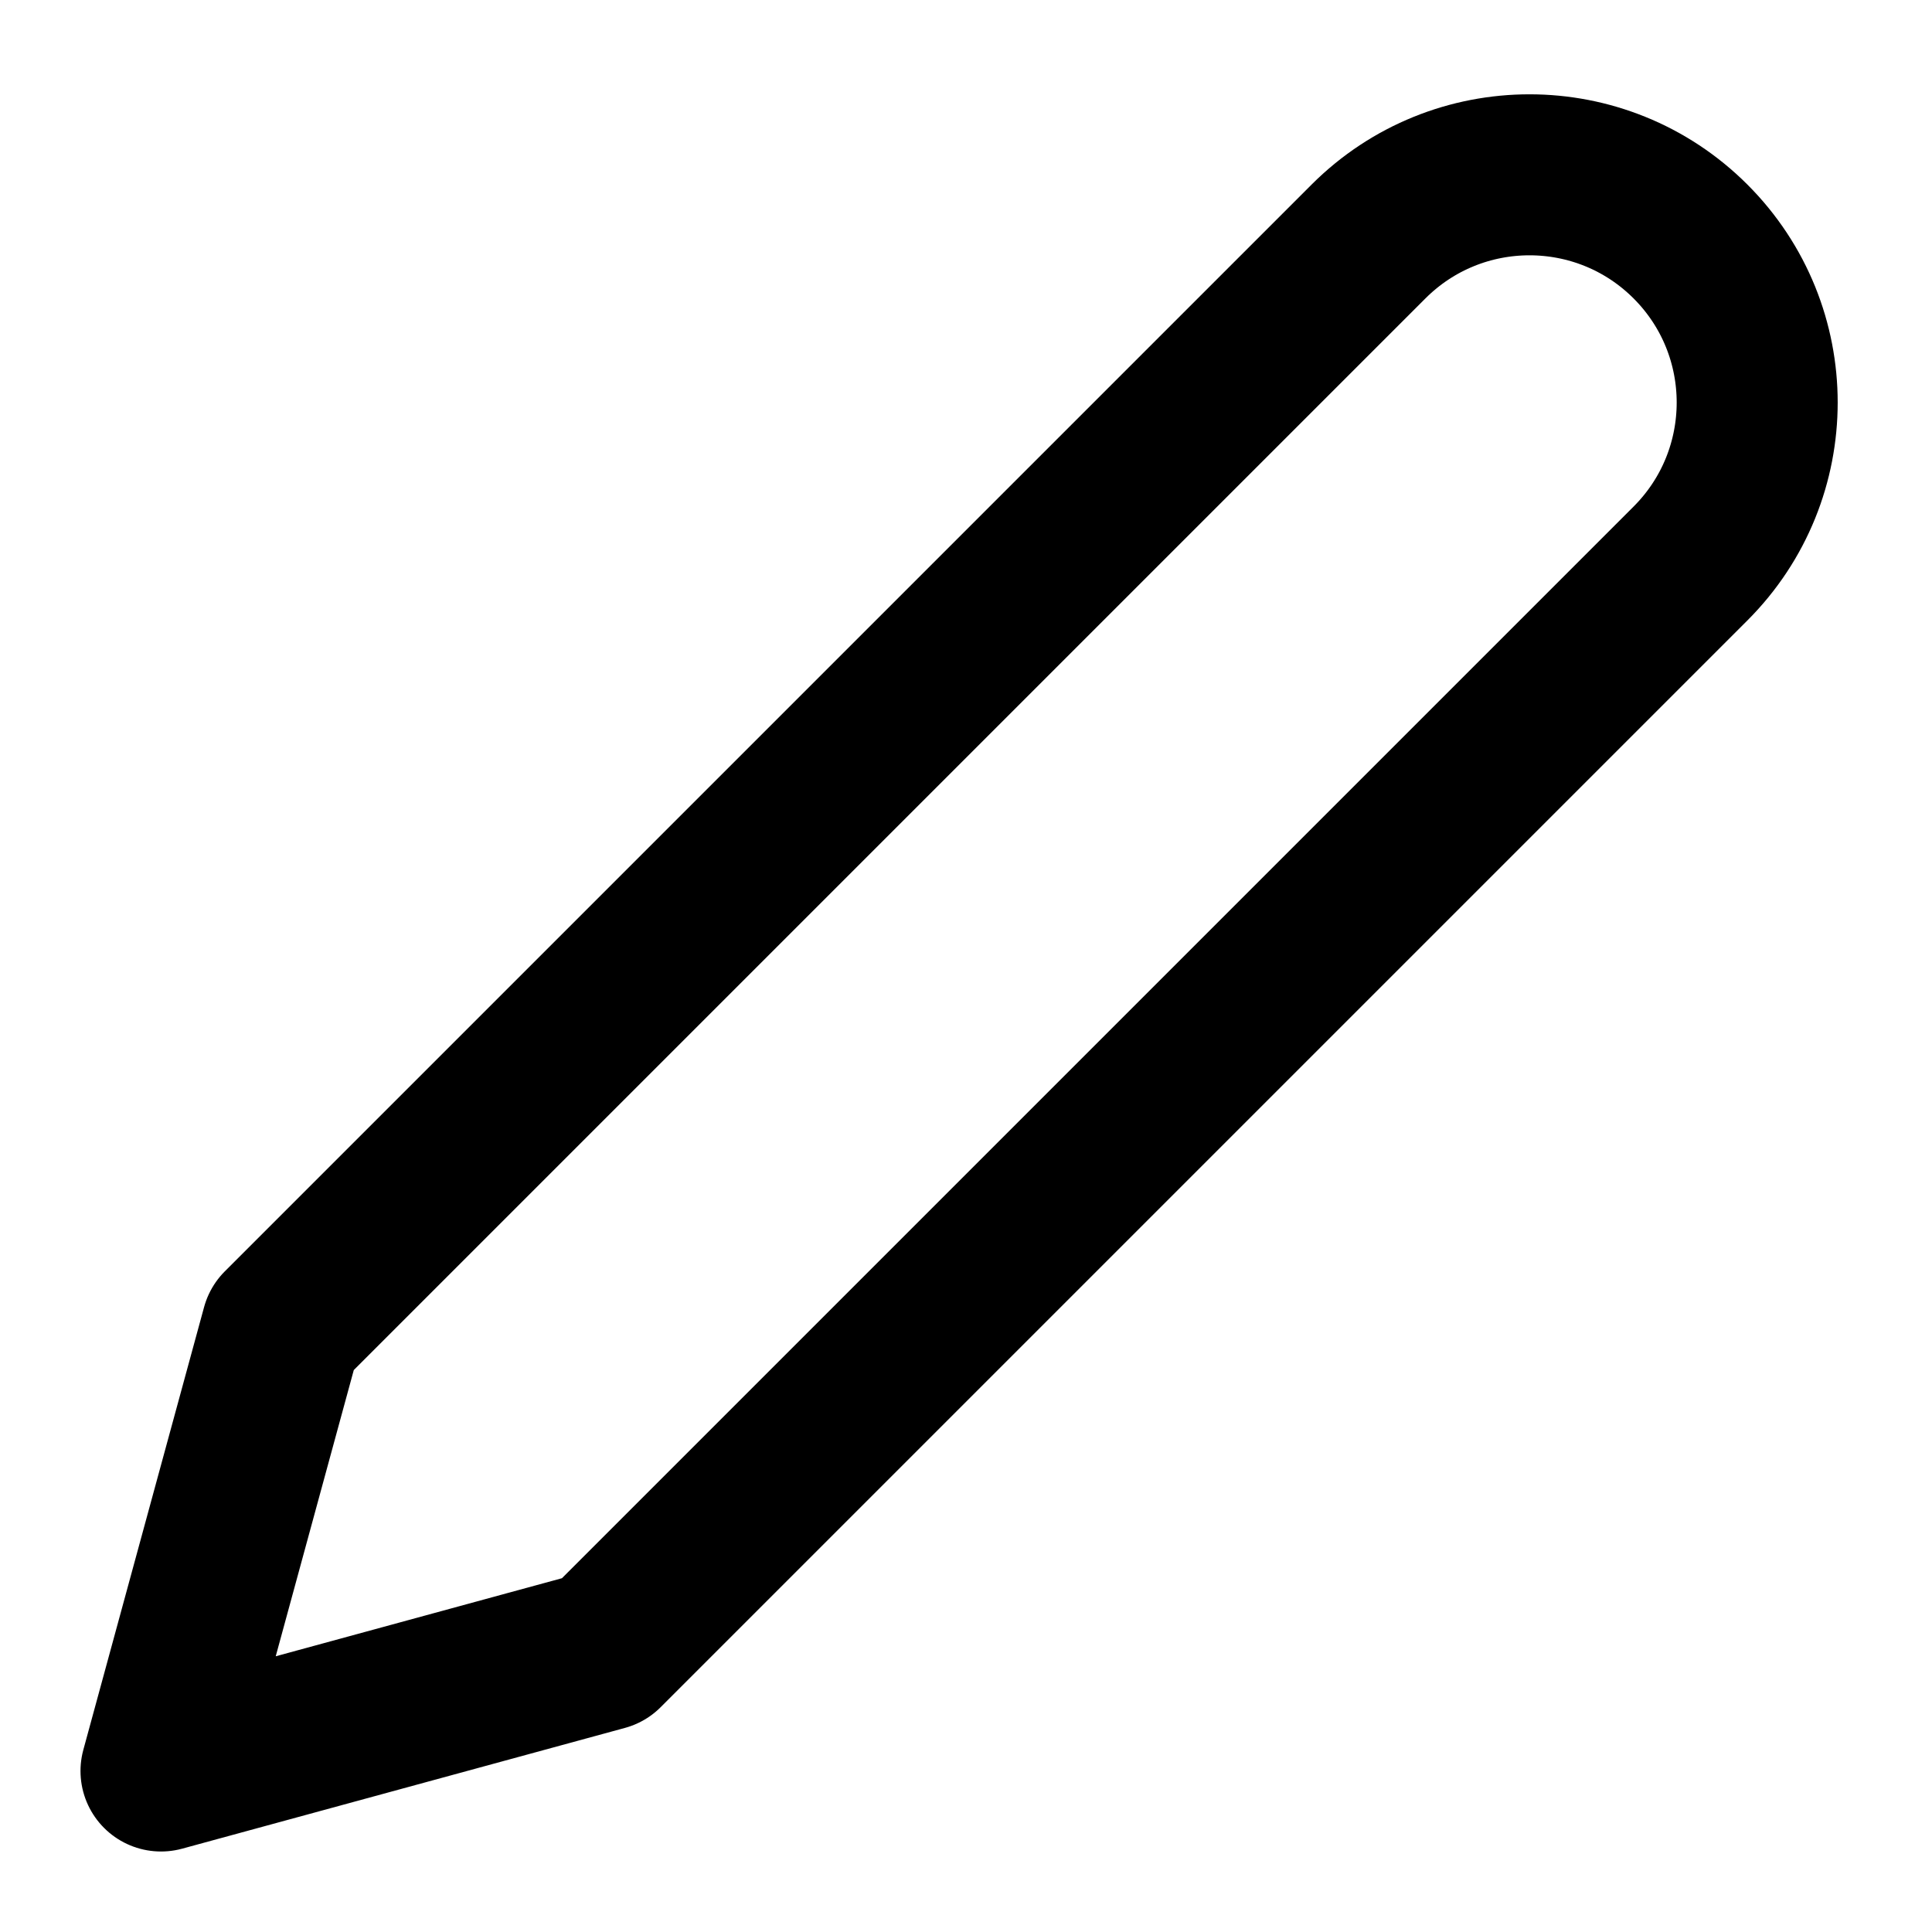
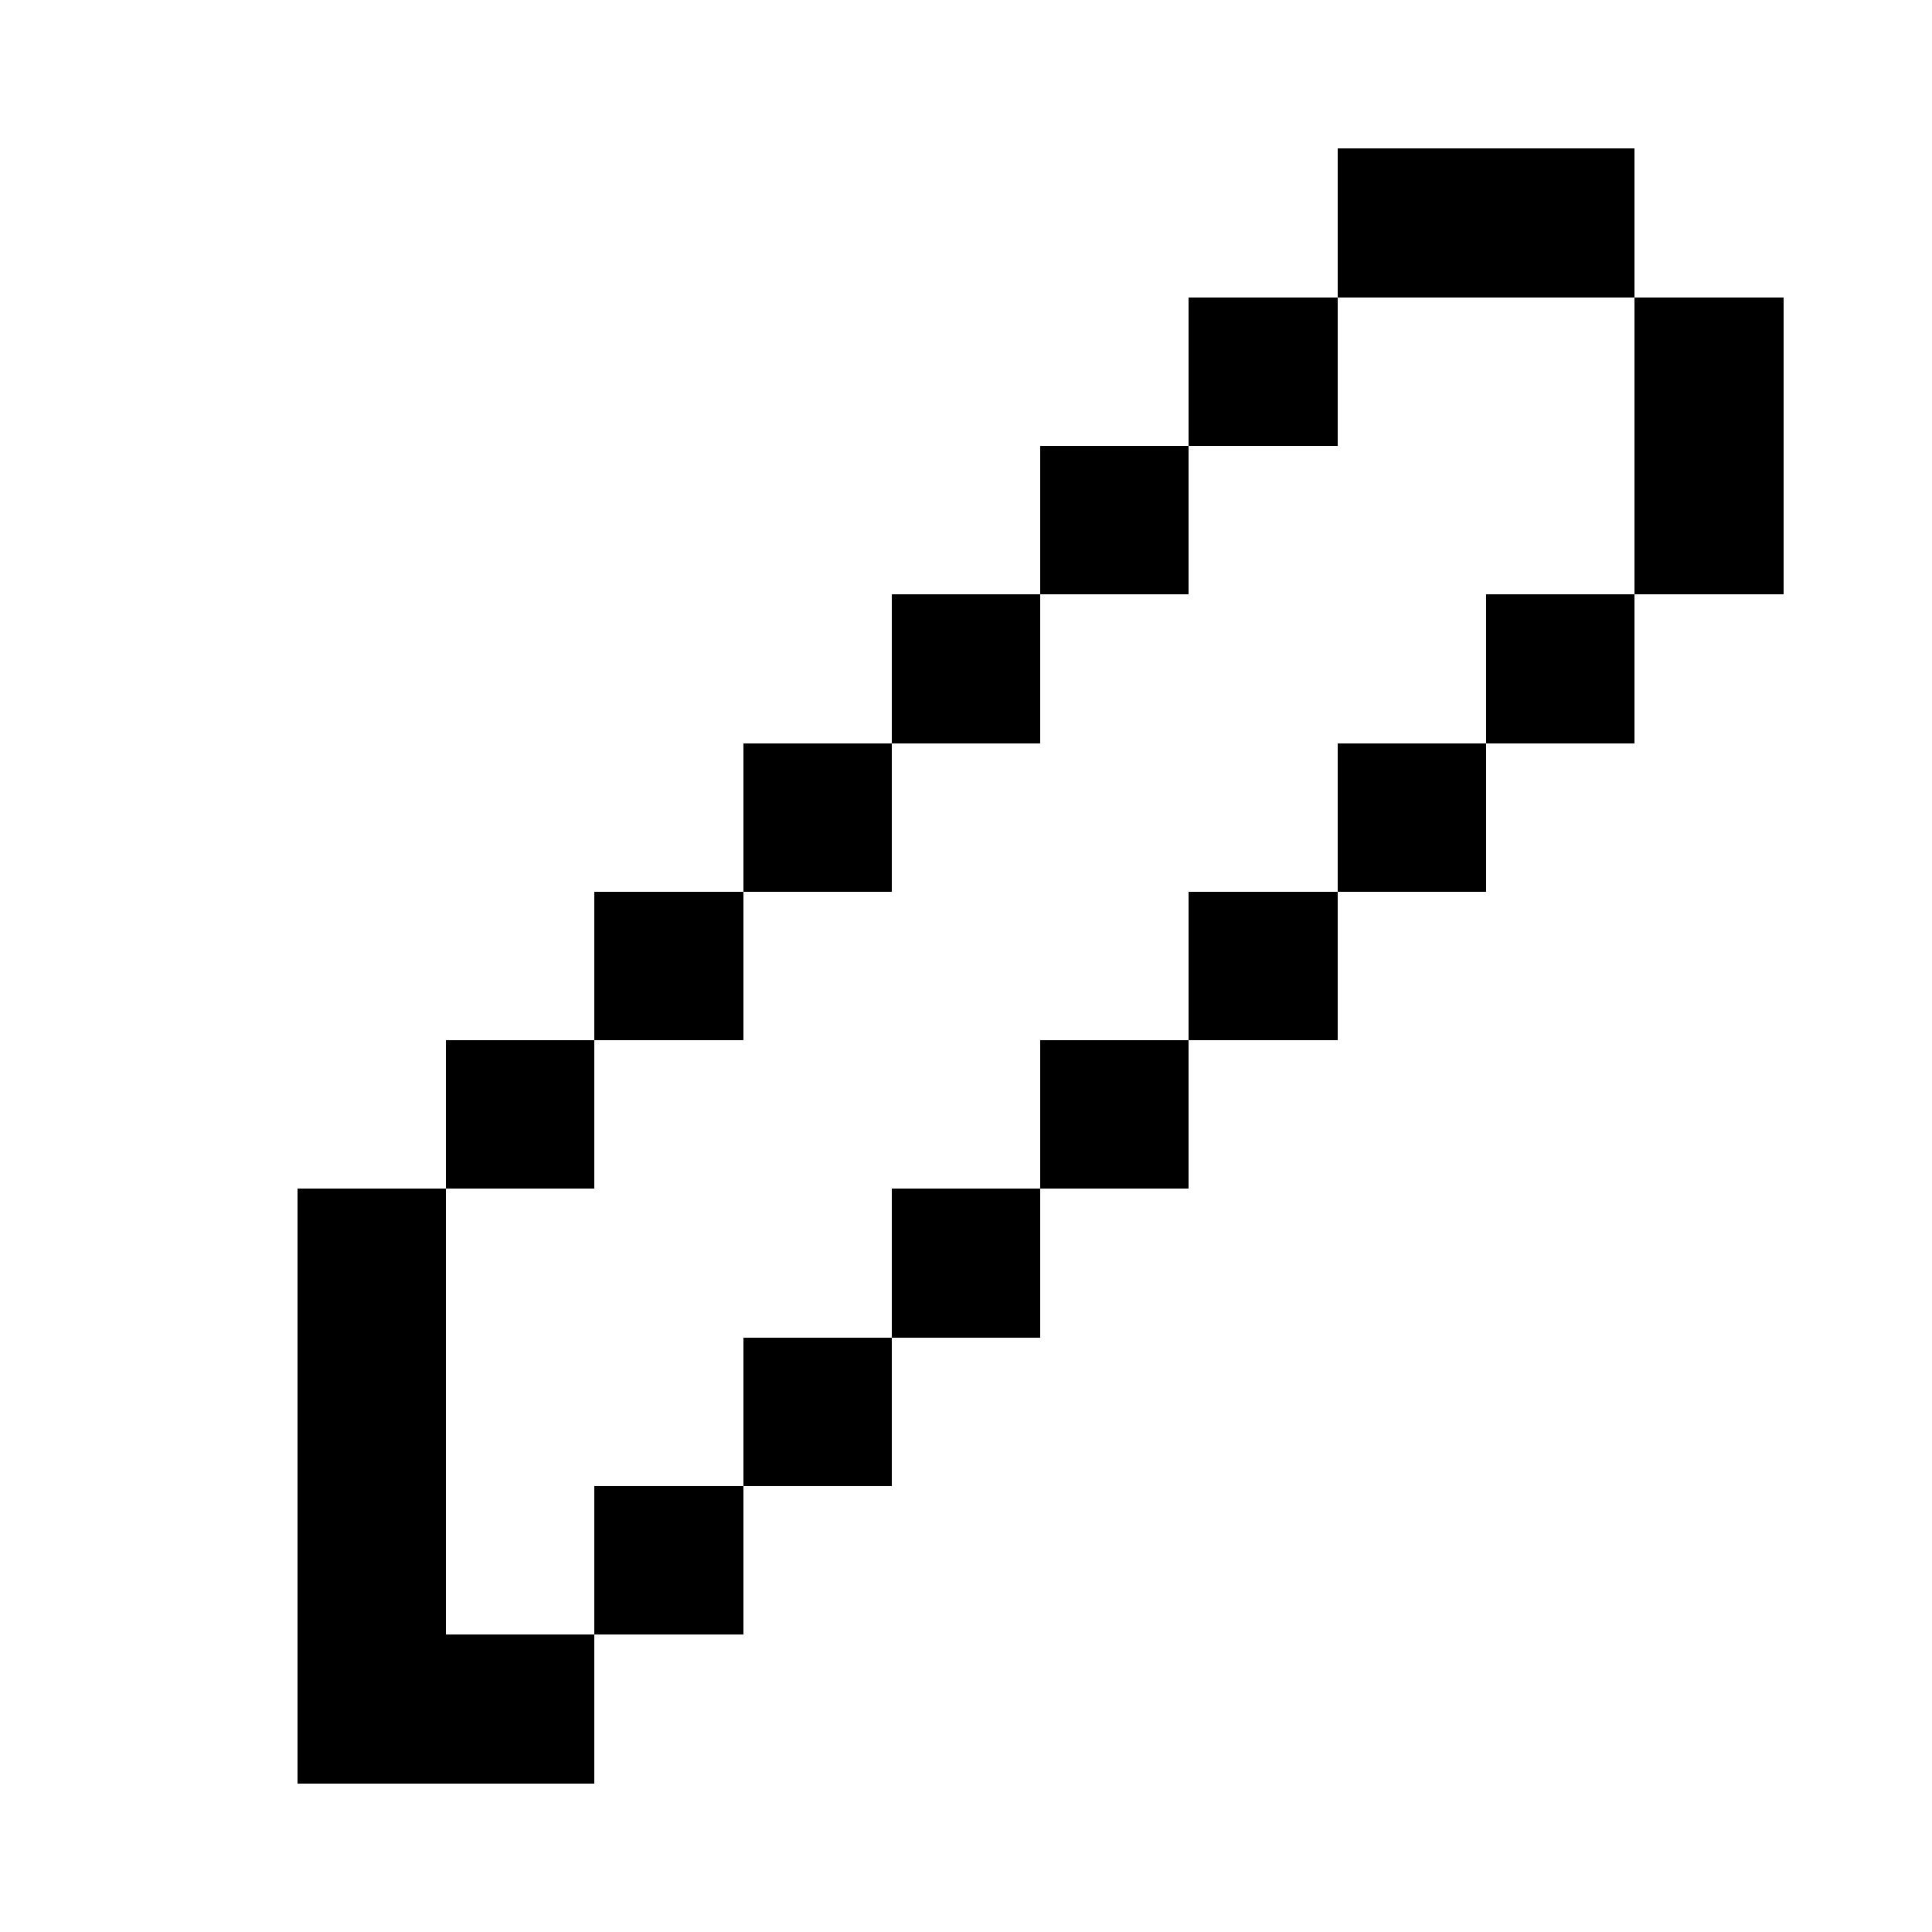
- <svg xmlns="http://www.w3.org/2000/svg" viewBox="0 0 24 24" fill="none" stroke="currentColor" stroke-width="2" stroke-linecap="round" stroke-linejoin="round">
-   <path d="M17 3a2.828 2.828 0 1 1 4 4L7.5 20.5 2 22l1.5-5.5L17 3z" />
+ <svg xmlns="http://www.w3.org/2000/svg" width="13" height="13" viewBox="0 0 13 13" fill="currentColor" shape-rendering="crispEdges">
+   <path d="M9 1h2v1h-2zM8 2h1v1h-1zM11 2h1v1h-1zM7 3h1v1h-1zM11 3h1v1h-1zM6 4h1v1h-1zM10 4h1v1h-1zM5 5h1v1h-1zM9 5h1v1h-1zM4 6h1v1h-1zM8 6h1v1h-1zM3 7h1v1h-1zM7 7h1v1h-1zM2 8h1v1h-1zM6 8h1v1h-1zM2 9h1v1h-1zM5 9h1v1h-1zM2 10h1v1h-1zM4 10h1v1h-1zM2 11h2v1h-2z" />
</svg>
